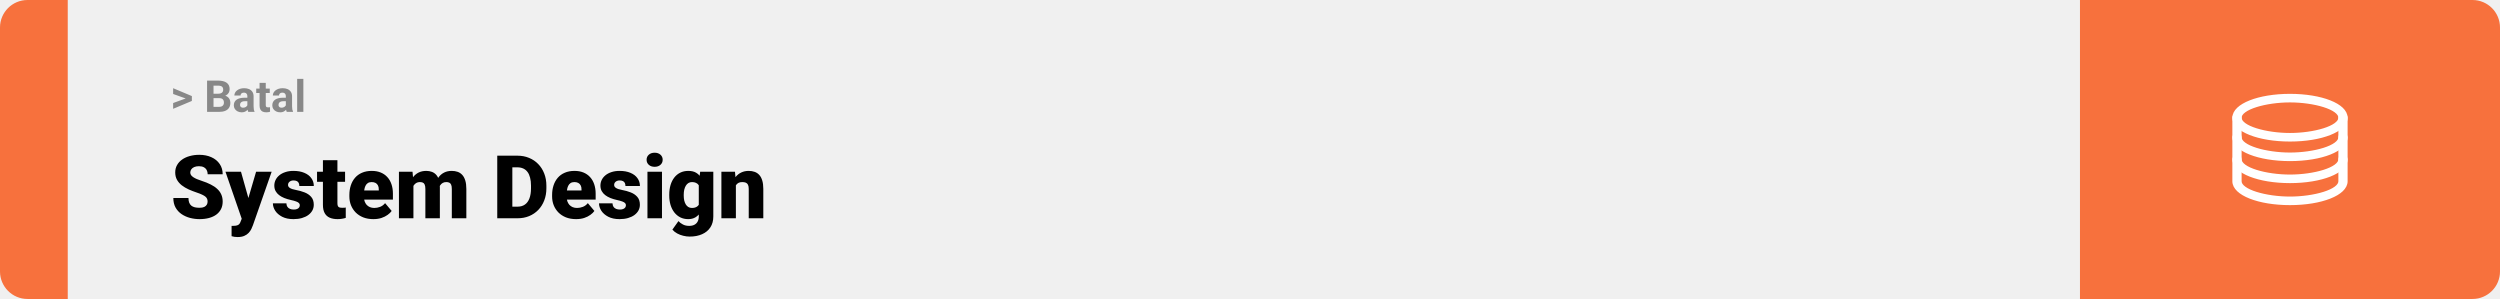
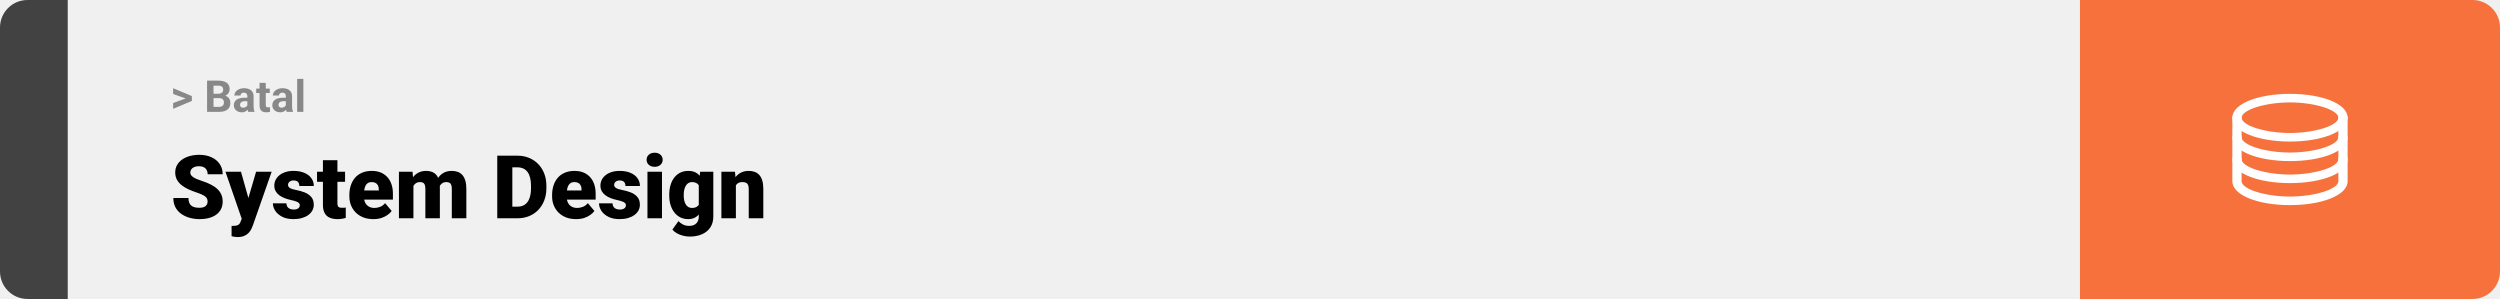
<svg xmlns="http://www.w3.org/2000/svg" width="1363" height="163" viewBox="0 0 1363 163" fill="none">
-   <path d="M0 15C0 6.716 6.716 0 15 0H37V163H15C6.716 163 0 156.284 0 148V15Z" fill="#F7713D" />
+   <path d="M0 15C0 6.716 6.716 0 15 0H37V163H15C6.716 163 0 156.284 0 148V15Z" fill="#424242" />
  <rect width="1097" height="163" transform="translate(37)" fill="#F0F0F0" />
  <path d="M101.906 53.922L94.394 51.238V48.086L104.602 52.375V54.637L101.906 53.922ZM94.394 56.172L101.918 53.43L104.602 52.785V55.035L94.394 59.324V56.172ZM119.578 53.512H115.195L115.172 51.098H118.852C119.5 51.098 120.031 51.016 120.445 50.852C120.859 50.68 121.168 50.434 121.371 50.113C121.582 49.785 121.688 49.387 121.688 48.918C121.688 48.387 121.586 47.957 121.383 47.629C121.188 47.301 120.879 47.062 120.457 46.914C120.043 46.766 119.508 46.691 118.852 46.691H116.414V61H112.898V43.938H118.852C119.844 43.938 120.73 44.031 121.512 44.219C122.301 44.406 122.969 44.691 123.516 45.074C124.062 45.457 124.48 45.941 124.77 46.527C125.059 47.105 125.203 47.793 125.203 48.59C125.203 49.293 125.043 49.941 124.723 50.535C124.41 51.129 123.914 51.613 123.234 51.988C122.562 52.363 121.684 52.57 120.598 52.609L119.578 53.512ZM119.426 61H114.234L115.605 58.258H119.426C120.043 58.258 120.547 58.16 120.938 57.965C121.328 57.762 121.617 57.488 121.805 57.145C121.992 56.801 122.086 56.406 122.086 55.961C122.086 55.461 122 55.027 121.828 54.66C121.664 54.293 121.398 54.012 121.031 53.816C120.664 53.613 120.18 53.512 119.578 53.512H116.191L116.215 51.098H120.434L121.242 52.047C122.281 52.031 123.117 52.215 123.75 52.598C124.391 52.973 124.855 53.461 125.145 54.062C125.441 54.664 125.59 55.309 125.59 55.996C125.59 57.09 125.352 58.012 124.875 58.762C124.398 59.504 123.699 60.062 122.777 60.438C121.863 60.812 120.746 61 119.426 61ZM134.859 58.141V52.492C134.859 52.086 134.793 51.738 134.66 51.449C134.527 51.152 134.32 50.922 134.039 50.758C133.766 50.594 133.41 50.512 132.973 50.512C132.598 50.512 132.273 50.578 132 50.711C131.727 50.836 131.516 51.02 131.367 51.262C131.219 51.496 131.145 51.773 131.145 52.094H127.77C127.77 51.555 127.895 51.043 128.145 50.559C128.395 50.074 128.758 49.648 129.234 49.281C129.711 48.906 130.277 48.613 130.934 48.402C131.598 48.191 132.34 48.086 133.16 48.086C134.145 48.086 135.02 48.25 135.785 48.578C136.551 48.906 137.152 49.398 137.59 50.055C138.035 50.711 138.258 51.531 138.258 52.516V57.941C138.258 58.637 138.301 59.207 138.387 59.652C138.473 60.09 138.598 60.473 138.762 60.801V61H135.352C135.188 60.656 135.062 60.227 134.977 59.711C134.898 59.188 134.859 58.664 134.859 58.141ZM135.305 53.277L135.328 55.188H133.441C132.996 55.188 132.609 55.238 132.281 55.34C131.953 55.441 131.684 55.586 131.473 55.773C131.262 55.953 131.105 56.164 131.004 56.406C130.91 56.648 130.863 56.914 130.863 57.203C130.863 57.492 130.93 57.754 131.062 57.988C131.195 58.215 131.387 58.395 131.637 58.527C131.887 58.652 132.18 58.715 132.516 58.715C133.023 58.715 133.465 58.613 133.84 58.41C134.215 58.207 134.504 57.957 134.707 57.66C134.918 57.363 135.027 57.082 135.035 56.816L135.926 58.246C135.801 58.566 135.629 58.898 135.41 59.242C135.199 59.586 134.93 59.91 134.602 60.215C134.273 60.512 133.879 60.758 133.418 60.953C132.957 61.141 132.41 61.234 131.777 61.234C130.973 61.234 130.242 61.074 129.586 60.754C128.938 60.426 128.422 59.977 128.039 59.406C127.664 58.828 127.477 58.172 127.477 57.438C127.477 56.773 127.602 56.184 127.852 55.668C128.102 55.152 128.469 54.719 128.953 54.367C129.445 54.008 130.059 53.738 130.793 53.559C131.527 53.371 132.379 53.277 133.348 53.277H135.305ZM147.07 48.32V50.711H139.688V48.32H147.07ZM141.516 45.191H144.891V57.18C144.891 57.547 144.938 57.828 145.031 58.023C145.133 58.219 145.281 58.355 145.477 58.434C145.672 58.504 145.918 58.539 146.215 58.539C146.426 58.539 146.613 58.531 146.777 58.516C146.949 58.492 147.094 58.469 147.211 58.445L147.223 60.93C146.934 61.023 146.621 61.098 146.285 61.152C145.949 61.207 145.578 61.234 145.172 61.234C144.43 61.234 143.781 61.113 143.227 60.871C142.68 60.621 142.258 60.223 141.961 59.676C141.664 59.129 141.516 58.41 141.516 57.52V45.191ZM155.836 58.141V52.492C155.836 52.086 155.77 51.738 155.637 51.449C155.504 51.152 155.297 50.922 155.016 50.758C154.742 50.594 154.387 50.512 153.949 50.512C153.574 50.512 153.25 50.578 152.977 50.711C152.703 50.836 152.492 51.02 152.344 51.262C152.195 51.496 152.121 51.773 152.121 52.094H148.746C148.746 51.555 148.871 51.043 149.121 50.559C149.371 50.074 149.734 49.648 150.211 49.281C150.688 48.906 151.254 48.613 151.91 48.402C152.574 48.191 153.316 48.086 154.137 48.086C155.121 48.086 155.996 48.25 156.762 48.578C157.527 48.906 158.129 49.398 158.566 50.055C159.012 50.711 159.234 51.531 159.234 52.516V57.941C159.234 58.637 159.277 59.207 159.363 59.652C159.449 60.09 159.574 60.473 159.738 60.801V61H156.328C156.164 60.656 156.039 60.227 155.953 59.711C155.875 59.188 155.836 58.664 155.836 58.141ZM156.281 53.277L156.305 55.188H154.418C153.973 55.188 153.586 55.238 153.258 55.34C152.93 55.441 152.66 55.586 152.449 55.773C152.238 55.953 152.082 56.164 151.98 56.406C151.887 56.648 151.84 56.914 151.84 57.203C151.84 57.492 151.906 57.754 152.039 57.988C152.172 58.215 152.363 58.395 152.613 58.527C152.863 58.652 153.156 58.715 153.492 58.715C154 58.715 154.441 58.613 154.816 58.41C155.191 58.207 155.48 57.957 155.684 57.66C155.895 57.363 156.004 57.082 156.012 56.816L156.902 58.246C156.777 58.566 156.605 58.898 156.387 59.242C156.176 59.586 155.906 59.91 155.578 60.215C155.25 60.512 154.855 60.758 154.395 60.953C153.934 61.141 153.387 61.234 152.754 61.234C151.949 61.234 151.219 61.074 150.562 60.754C149.914 60.426 149.398 59.977 149.016 59.406C148.641 58.828 148.453 58.172 148.453 57.438C148.453 56.773 148.578 56.184 148.828 55.668C149.078 55.152 149.445 54.719 149.93 54.367C150.422 54.008 151.035 53.738 151.77 53.559C152.504 53.371 153.355 53.277 154.324 53.277H156.281ZM165.398 43V61H162.012V43H165.398Z" fill="#888888" />
  <path d="M113.18 109.93C113.18 109.398 113.102 108.922 112.945 108.5C112.789 108.062 112.5 107.656 112.078 107.281C111.656 106.906 111.047 106.531 110.25 106.156C109.469 105.766 108.438 105.359 107.156 104.938C105.656 104.438 104.211 103.875 102.82 103.25C101.43 102.609 100.188 101.867 99.094 101.023C98 100.164 97.133 99.164 96.492 98.023C95.852 96.867 95.531 95.523 95.531 93.992C95.531 92.523 95.859 91.203 96.516 90.031C97.172 88.844 98.086 87.836 99.258 87.008C100.445 86.164 101.836 85.523 103.43 85.086C105.023 84.633 106.766 84.406 108.656 84.406C111.156 84.406 113.359 84.844 115.266 85.719C117.188 86.578 118.688 87.805 119.766 89.398C120.859 90.977 121.406 92.844 121.406 95H113.227C113.227 94.141 113.047 93.383 112.688 92.727C112.344 92.07 111.82 91.555 111.117 91.18C110.414 90.805 109.531 90.617 108.469 90.617C107.438 90.617 106.57 90.773 105.867 91.086C105.164 91.398 104.633 91.82 104.273 92.352C103.914 92.867 103.734 93.438 103.734 94.062C103.734 94.578 103.875 95.047 104.156 95.469C104.453 95.875 104.867 96.258 105.398 96.617C105.945 96.977 106.602 97.32 107.367 97.648C108.148 97.977 109.023 98.297 109.992 98.609C111.805 99.188 113.414 99.836 114.82 100.555C116.242 101.258 117.438 102.062 118.406 102.969C119.391 103.859 120.133 104.875 120.633 106.016C121.148 107.156 121.406 108.445 121.406 109.883C121.406 111.414 121.109 112.773 120.516 113.961C119.922 115.148 119.07 116.156 117.961 116.984C116.852 117.797 115.523 118.414 113.977 118.836C112.43 119.258 110.703 119.469 108.797 119.469C107.047 119.469 105.32 119.25 103.617 118.812C101.93 118.359 100.398 117.672 99.023 116.75C97.648 115.812 96.547 114.617 95.719 113.164C94.906 111.695 94.5 109.953 94.5 107.938H102.75C102.75 108.938 102.883 109.781 103.148 110.469C103.414 111.156 103.805 111.711 104.32 112.133C104.836 112.539 105.469 112.836 106.219 113.023C106.969 113.195 107.828 113.281 108.797 113.281C109.844 113.281 110.688 113.133 111.328 112.836C111.969 112.523 112.438 112.117 112.734 111.617C113.031 111.102 113.18 110.539 113.18 109.93ZM133.055 116.023L139.617 93.641H148.102L137.906 122.773C137.688 123.414 137.398 124.102 137.039 124.836C136.68 125.586 136.188 126.297 135.562 126.969C134.938 127.641 134.133 128.188 133.148 128.609C132.18 129.031 130.977 129.242 129.539 129.242C128.773 129.242 128.211 129.203 127.852 129.125C127.508 129.062 126.977 128.945 126.258 128.773V123.125C126.461 123.125 126.633 123.125 126.773 123.125C126.93 123.125 127.102 123.125 127.289 123.125C128.133 123.125 128.805 123.039 129.305 122.867C129.82 122.695 130.211 122.445 130.477 122.117C130.758 121.789 130.977 121.391 131.133 120.922L133.055 116.023ZM131.391 93.641L136.383 111.383L137.25 119.75H131.953L122.93 93.641H131.391ZM163.453 111.875C163.453 111.438 163.305 111.062 163.008 110.75C162.727 110.422 162.227 110.125 161.508 109.859C160.789 109.578 159.781 109.297 158.484 109.016C157.25 108.75 156.086 108.398 154.992 107.961C153.914 107.523 152.969 106.992 152.156 106.367C151.344 105.742 150.703 105 150.234 104.141C149.781 103.281 149.555 102.297 149.555 101.188C149.555 100.109 149.781 99.094 150.234 98.141C150.703 97.172 151.383 96.32 152.273 95.586C153.18 94.836 154.281 94.25 155.578 93.828C156.875 93.391 158.352 93.172 160.008 93.172C162.289 93.172 164.258 93.523 165.914 94.227C167.57 94.914 168.844 95.883 169.734 97.133C170.641 98.367 171.094 99.797 171.094 101.422H163.195C163.195 100.781 163.086 100.234 162.867 99.781C162.664 99.328 162.328 98.984 161.859 98.75C161.391 98.5 160.766 98.375 159.984 98.375C159.438 98.375 158.938 98.477 158.484 98.68C158.047 98.883 157.695 99.164 157.43 99.523C157.164 99.883 157.031 100.305 157.031 100.789C157.031 101.133 157.109 101.445 157.266 101.727C157.438 101.992 157.695 102.242 158.039 102.477C158.383 102.695 158.82 102.898 159.352 103.086C159.883 103.258 160.523 103.414 161.273 103.555C162.977 103.867 164.57 104.312 166.055 104.891C167.539 105.469 168.742 106.289 169.664 107.352C170.602 108.414 171.07 109.844 171.07 111.641C171.07 112.766 170.812 113.805 170.297 114.758C169.781 115.695 169.039 116.523 168.07 117.242C167.102 117.945 165.938 118.492 164.578 118.883C163.219 119.273 161.688 119.469 159.984 119.469C157.562 119.469 155.516 119.039 153.844 118.18C152.172 117.305 150.906 116.211 150.047 114.898C149.203 113.57 148.781 112.227 148.781 110.867H156.141C156.172 111.648 156.359 112.289 156.703 112.789C157.062 113.289 157.539 113.656 158.133 113.891C158.727 114.125 159.414 114.242 160.195 114.242C160.914 114.242 161.508 114.141 161.977 113.938C162.461 113.734 162.828 113.461 163.078 113.117C163.328 112.758 163.453 112.344 163.453 111.875ZM188.133 93.641V99.125H172.852V93.641H188.133ZM176.062 87.336H183.961V110.727C183.961 111.398 184.039 111.922 184.195 112.297C184.352 112.656 184.617 112.914 184.992 113.07C185.383 113.211 185.898 113.281 186.539 113.281C186.992 113.281 187.367 113.273 187.664 113.258C187.961 113.227 188.242 113.188 188.508 113.141V118.789C187.836 119.008 187.133 119.172 186.398 119.281C185.664 119.406 184.883 119.469 184.055 119.469C182.367 119.469 180.922 119.203 179.719 118.672C178.531 118.141 177.625 117.305 177 116.164C176.375 115.023 176.062 113.539 176.062 111.711V87.336ZM203.555 119.469C201.492 119.469 199.648 119.148 198.023 118.508C196.398 117.852 195.023 116.953 193.898 115.812C192.789 114.672 191.938 113.359 191.344 111.875C190.766 110.391 190.477 108.82 190.477 107.164V106.273C190.477 104.414 190.734 102.695 191.25 101.117C191.766 99.523 192.531 98.133 193.547 96.945C194.562 95.758 195.836 94.836 197.367 94.18C198.898 93.508 200.68 93.172 202.711 93.172C204.508 93.172 206.117 93.461 207.539 94.039C208.961 94.617 210.164 95.445 211.148 96.523C212.148 97.602 212.906 98.906 213.422 100.438C213.953 101.969 214.219 103.688 214.219 105.594V108.805H193.5V103.859H206.508V103.25C206.523 102.406 206.375 101.688 206.062 101.094C205.766 100.5 205.328 100.047 204.75 99.734C204.172 99.422 203.469 99.266 202.641 99.266C201.781 99.266 201.07 99.453 200.508 99.828C199.961 100.203 199.531 100.719 199.219 101.375C198.922 102.016 198.711 102.758 198.586 103.602C198.461 104.445 198.398 105.336 198.398 106.273V107.164C198.398 108.102 198.523 108.953 198.773 109.719C199.039 110.484 199.414 111.141 199.898 111.688C200.398 112.219 200.992 112.633 201.68 112.93C202.383 113.227 203.18 113.375 204.07 113.375C205.148 113.375 206.211 113.172 207.258 112.766C208.305 112.359 209.203 111.688 209.953 110.75L213.539 115.016C213.023 115.75 212.289 116.461 211.336 117.148C210.398 117.836 209.273 118.398 207.961 118.836C206.648 119.258 205.18 119.469 203.555 119.469ZM225.398 99.008V119H217.5V93.641H224.906L225.398 99.008ZM224.438 105.453L222.633 105.5C222.633 103.719 222.844 102.078 223.266 100.578C223.688 99.078 224.312 97.773 225.141 96.664C225.969 95.555 226.984 94.695 228.188 94.086C229.406 93.477 230.812 93.172 232.406 93.172C233.516 93.172 234.523 93.344 235.43 93.688C236.336 94.016 237.117 94.539 237.773 95.258C238.43 95.961 238.93 96.883 239.273 98.023C239.633 99.148 239.812 100.5 239.812 102.078V119H231.914V103.086C231.914 102.008 231.789 101.195 231.539 100.648C231.305 100.102 230.961 99.734 230.508 99.547C230.055 99.359 229.5 99.266 228.844 99.266C228.156 99.266 227.539 99.422 226.992 99.734C226.445 100.047 225.977 100.484 225.586 101.047C225.211 101.594 224.922 102.242 224.719 102.992C224.531 103.742 224.438 104.562 224.438 105.453ZM238.922 105.453L236.719 105.5C236.719 103.719 236.914 102.078 237.305 100.578C237.711 99.078 238.312 97.773 239.109 96.664C239.922 95.555 240.93 94.695 242.133 94.086C243.336 93.477 244.734 93.172 246.328 93.172C247.484 93.172 248.547 93.344 249.516 93.688C250.484 94.031 251.32 94.586 252.023 95.352C252.727 96.117 253.273 97.133 253.664 98.398C254.055 99.648 254.25 101.195 254.25 103.039V119H246.328V103.039C246.328 101.992 246.203 101.203 245.953 100.672C245.719 100.125 245.375 99.758 244.922 99.57C244.469 99.367 243.93 99.266 243.305 99.266C242.555 99.266 241.906 99.422 241.359 99.734C240.812 100.047 240.352 100.484 239.977 101.047C239.617 101.594 239.352 102.242 239.18 102.992C239.008 103.742 238.922 104.562 238.922 105.453ZM282.188 119H274.617L274.664 112.672H282.188C283.75 112.672 285.07 112.297 286.148 111.547C287.242 110.797 288.07 109.68 288.633 108.195C289.211 106.695 289.5 104.852 289.5 102.664V101.188C289.5 99.547 289.336 98.109 289.008 96.875C288.695 95.625 288.227 94.586 287.602 93.758C286.977 92.914 286.195 92.281 285.258 91.859C284.336 91.438 283.273 91.227 282.07 91.227H274.477V84.875H282.07C284.383 84.875 286.5 85.273 288.422 86.07C290.359 86.852 292.031 87.977 293.438 89.445C294.859 90.898 295.953 92.625 296.719 94.625C297.5 96.609 297.891 98.812 297.891 101.234V102.664C297.891 105.07 297.5 107.273 296.719 109.273C295.953 111.273 294.867 113 293.461 114.453C292.055 115.906 290.391 117.031 288.469 117.828C286.562 118.609 284.469 119 282.188 119ZM279.328 84.875V119H271.102V84.875H279.328ZM314.086 119.469C312.023 119.469 310.18 119.148 308.555 118.508C306.93 117.852 305.555 116.953 304.43 115.812C303.32 114.672 302.469 113.359 301.875 111.875C301.297 110.391 301.008 108.82 301.008 107.164V106.273C301.008 104.414 301.266 102.695 301.781 101.117C302.297 99.523 303.062 98.133 304.078 96.945C305.094 95.758 306.367 94.836 307.898 94.18C309.43 93.508 311.211 93.172 313.242 93.172C315.039 93.172 316.648 93.461 318.07 94.039C319.492 94.617 320.695 95.445 321.68 96.523C322.68 97.602 323.438 98.906 323.953 100.438C324.484 101.969 324.75 103.688 324.75 105.594V108.805H304.031V103.859H317.039V103.25C317.055 102.406 316.906 101.688 316.594 101.094C316.297 100.5 315.859 100.047 315.281 99.734C314.703 99.422 314 99.266 313.172 99.266C312.312 99.266 311.602 99.453 311.039 99.828C310.492 100.203 310.062 100.719 309.75 101.375C309.453 102.016 309.242 102.758 309.117 103.602C308.992 104.445 308.93 105.336 308.93 106.273V107.164C308.93 108.102 309.055 108.953 309.305 109.719C309.57 110.484 309.945 111.141 310.43 111.688C310.93 112.219 311.523 112.633 312.211 112.93C312.914 113.227 313.711 113.375 314.602 113.375C315.68 113.375 316.742 113.172 317.789 112.766C318.836 112.359 319.734 111.688 320.484 110.75L324.07 115.016C323.555 115.75 322.82 116.461 321.867 117.148C320.93 117.836 319.805 118.398 318.492 118.836C317.18 119.258 315.711 119.469 314.086 119.469ZM341.25 111.875C341.25 111.438 341.102 111.062 340.805 110.75C340.523 110.422 340.023 110.125 339.305 109.859C338.586 109.578 337.578 109.297 336.281 109.016C335.047 108.75 333.883 108.398 332.789 107.961C331.711 107.523 330.766 106.992 329.953 106.367C329.141 105.742 328.5 105 328.031 104.141C327.578 103.281 327.352 102.297 327.352 101.188C327.352 100.109 327.578 99.094 328.031 98.141C328.5 97.172 329.18 96.32 330.07 95.586C330.977 94.836 332.078 94.25 333.375 93.828C334.672 93.391 336.148 93.172 337.805 93.172C340.086 93.172 342.055 93.523 343.711 94.227C345.367 94.914 346.641 95.883 347.531 97.133C348.438 98.367 348.891 99.797 348.891 101.422H340.992C340.992 100.781 340.883 100.234 340.664 99.781C340.461 99.328 340.125 98.984 339.656 98.75C339.188 98.5 338.562 98.375 337.781 98.375C337.234 98.375 336.734 98.477 336.281 98.68C335.844 98.883 335.492 99.164 335.227 99.523C334.961 99.883 334.828 100.305 334.828 100.789C334.828 101.133 334.906 101.445 335.062 101.727C335.234 101.992 335.492 102.242 335.836 102.477C336.18 102.695 336.617 102.898 337.148 103.086C337.68 103.258 338.32 103.414 339.07 103.555C340.773 103.867 342.367 104.312 343.852 104.891C345.336 105.469 346.539 106.289 347.461 107.352C348.398 108.414 348.867 109.844 348.867 111.641C348.867 112.766 348.609 113.805 348.094 114.758C347.578 115.695 346.836 116.523 345.867 117.242C344.898 117.945 343.734 118.492 342.375 118.883C341.016 119.273 339.484 119.469 337.781 119.469C335.359 119.469 333.312 119.039 331.641 118.18C329.969 117.305 328.703 116.211 327.844 114.898C327 113.57 326.578 112.227 326.578 110.867H333.938C333.969 111.648 334.156 112.289 334.5 112.789C334.859 113.289 335.336 113.656 335.93 113.891C336.523 114.125 337.211 114.242 337.992 114.242C338.711 114.242 339.305 114.141 339.773 113.938C340.258 113.734 340.625 113.461 340.875 113.117C341.125 112.758 341.25 112.344 341.25 111.875ZM360.914 93.641V119H352.992V93.641H360.914ZM352.523 87.102C352.523 85.977 352.93 85.055 353.742 84.336C354.555 83.617 355.609 83.258 356.906 83.258C358.203 83.258 359.258 83.617 360.07 84.336C360.883 85.055 361.289 85.977 361.289 87.102C361.289 88.227 360.883 89.148 360.07 89.867C359.258 90.586 358.203 90.945 356.906 90.945C355.609 90.945 354.555 90.586 353.742 89.867C352.93 89.148 352.523 88.227 352.523 87.102ZM381.727 93.641H388.898V118.016C388.898 120.359 388.359 122.344 387.281 123.969C386.203 125.609 384.695 126.852 382.758 127.695C380.836 128.555 378.586 128.984 376.008 128.984C374.867 128.984 373.703 128.836 372.516 128.539C371.328 128.258 370.219 127.836 369.188 127.273C368.156 126.711 367.289 126.016 366.586 125.188L369.891 120.547C370.531 121.266 371.336 121.875 372.305 122.375C373.273 122.891 374.414 123.148 375.727 123.148C376.867 123.148 377.82 122.945 378.586 122.539C379.367 122.133 379.961 121.539 380.367 120.758C380.773 119.992 380.977 119.062 380.977 117.969V99.641L381.727 93.641ZM364.875 106.625V106.133C364.875 104.211 365.109 102.461 365.578 100.883C366.062 99.289 366.75 97.922 367.641 96.781C368.547 95.625 369.641 94.734 370.922 94.109C372.203 93.484 373.648 93.172 375.258 93.172C376.992 93.172 378.414 93.508 379.523 94.18C380.648 94.836 381.547 95.758 382.219 96.945C382.906 98.133 383.438 99.523 383.812 101.117C384.203 102.695 384.531 104.398 384.797 106.227V106.812C384.531 108.531 384.164 110.156 383.695 111.688C383.242 113.203 382.648 114.547 381.914 115.719C381.18 116.891 380.258 117.812 379.148 118.484C378.055 119.141 376.742 119.469 375.211 119.469C373.617 119.469 372.18 119.148 370.898 118.508C369.633 117.867 368.547 116.969 367.641 115.812C366.75 114.656 366.062 113.297 365.578 111.734C365.109 110.172 364.875 108.469 364.875 106.625ZM372.773 106.133V106.625C372.773 107.578 372.859 108.461 373.031 109.273C373.219 110.086 373.5 110.805 373.875 111.43C374.25 112.039 374.711 112.516 375.258 112.859C375.82 113.203 376.477 113.375 377.227 113.375C378.367 113.375 379.289 113.133 379.992 112.648C380.695 112.164 381.203 111.477 381.516 110.586C381.828 109.695 381.961 108.648 381.914 107.445V105.594C381.945 104.562 381.875 103.656 381.703 102.875C381.531 102.078 381.258 101.414 380.883 100.883C380.523 100.352 380.039 99.953 379.43 99.688C378.836 99.406 378.117 99.266 377.273 99.266C376.539 99.266 375.891 99.438 375.328 99.781C374.766 100.125 374.297 100.609 373.922 101.234C373.547 101.844 373.258 102.57 373.055 103.414C372.867 104.242 372.773 105.148 372.773 106.133ZM401.203 99.055V119H393.305V93.641H400.711L401.203 99.055ZM400.266 105.453L398.414 105.5C398.414 103.562 398.648 101.836 399.117 100.32C399.586 98.789 400.25 97.492 401.109 96.43C401.969 95.367 402.992 94.562 404.18 94.016C405.383 93.453 406.719 93.172 408.188 93.172C409.359 93.172 410.43 93.344 411.398 93.688C412.383 94.031 413.227 94.586 413.93 95.352C414.648 96.117 415.195 97.133 415.57 98.398C415.961 99.648 416.156 101.195 416.156 103.039V119H408.211V103.016C408.211 102 408.07 101.227 407.789 100.695C407.508 100.148 407.102 99.773 406.57 99.57C406.039 99.367 405.391 99.266 404.625 99.266C403.812 99.266 403.125 99.422 402.562 99.734C402 100.047 401.547 100.484 401.203 101.047C400.875 101.594 400.633 102.242 400.477 102.992C400.336 103.742 400.266 104.562 400.266 105.453Z" fill="black" />
  <path d="M1134 0H1348C1356.28 0 1363 6.716 1363 15V148C1363 156.284 1356.28 163 1348 163H1134V0Z" fill="#F7713D" />
  <path d="M1248.5 51.667C1257.07 51.667 1264.74 52.991 1270.29 55.178C1273.06 56.272 1275.33 57.59 1276.91 59.09C1278.49 60.591 1279.42 62.305 1279.42 64.167C1279.42 66.028 1278.49 67.742 1276.91 69.244C1275.33 70.743 1273.06 72.062 1270.29 73.155C1264.74 75.343 1257.07 76.667 1248.5 76.667C1239.93 76.667 1232.26 75.343 1226.71 73.155C1223.94 72.062 1221.67 70.743 1220.09 69.244C1218.51 67.742 1217.58 66.028 1217.58 64.167C1217.58 62.305 1218.51 60.591 1220.09 59.09C1221.67 57.59 1223.94 56.272 1226.71 55.178C1232.26 52.991 1239.93 51.667 1248.5 51.667ZM1248.5 55.334C1242.07 55.334 1235.28 56.287 1230.11 57.915C1227.52 58.73 1225.37 59.704 1223.88 60.792C1222.37 61.887 1221.63 63.028 1221.63 64.167C1221.63 65.305 1222.37 66.446 1223.88 67.542C1225.37 68.629 1227.52 69.604 1230.11 70.419C1235.28 72.047 1242.07 73 1248.5 73C1254.93 73 1261.72 72.047 1266.89 70.419C1269.48 69.604 1271.63 68.63 1273.12 67.542C1274.63 66.446 1275.38 65.305 1275.38 64.167C1275.38 63.028 1274.63 61.887 1273.12 60.792C1271.63 59.704 1269.48 58.73 1266.89 57.915C1261.72 56.287 1254.93 55.334 1248.5 55.334Z" fill="white" stroke="white" />
  <path d="M1277.4 62.333C1277.91 62.333 1278.42 62.513 1278.8 62.848L1278.94 62.981C1279.24 63.304 1279.42 63.721 1279.42 64.166V74.833C1279.42 76.695 1278.49 78.409 1276.91 79.91C1275.33 81.41 1273.06 82.728 1270.29 83.822C1264.74 86.009 1257.07 87.333 1248.5 87.333C1239.93 87.333 1232.26 86.009 1226.71 83.822C1223.94 82.728 1221.67 81.41 1220.09 79.91C1218.51 78.409 1217.58 76.695 1217.58 74.833V64.166C1217.58 63.657 1217.81 63.185 1218.2 62.848L1218.35 62.73C1218.71 62.471 1219.15 62.333 1219.6 62.333C1220.12 62.333 1220.63 62.513 1221.01 62.848C1221.39 63.185 1221.63 63.657 1221.63 64.166V74.833C1221.63 75.972 1222.37 77.113 1223.88 78.208C1225.37 79.296 1227.52 80.27 1230.11 81.085C1235.28 82.713 1242.07 83.666 1248.5 83.666C1254.93 83.666 1261.72 82.713 1266.89 81.085C1269.48 80.27 1271.63 79.296 1273.12 78.208C1274.63 77.113 1275.38 75.972 1275.38 74.833V64.166C1275.38 63.657 1275.61 63.185 1275.99 62.848L1276.14 62.73C1276.5 62.471 1276.94 62.333 1277.4 62.333Z" fill="white" stroke="white" />
  <path d="M1277.4 73C1277.91 73 1278.42 73.179 1278.8 73.515L1278.94 73.647C1279.24 73.971 1279.42 74.388 1279.42 74.833V86.833C1279.42 88.695 1278.49 90.409 1276.91 91.91C1275.33 93.41 1273.06 94.729 1270.29 95.822C1264.74 98.01 1257.07 99.333 1248.5 99.333C1239.93 99.333 1232.26 98.01 1226.71 95.822C1223.94 94.729 1221.67 93.41 1220.09 91.91C1218.51 90.409 1217.58 88.694 1217.58 86.833V74.833L1217.59 74.644C1217.64 74.208 1217.86 73.81 1218.2 73.515L1218.35 73.397C1218.71 73.138 1219.15 73 1219.6 73C1220.12 73 1220.63 73.179 1221.01 73.515L1221.15 73.647C1221.45 73.971 1221.63 74.388 1221.63 74.833V86.833C1221.63 87.971 1222.37 89.112 1223.88 90.208C1225.37 91.296 1227.52 92.271 1230.11 93.086C1235.28 94.714 1242.07 95.667 1248.5 95.667C1254.93 95.667 1261.72 94.714 1266.89 93.086C1269.48 92.271 1271.63 91.296 1273.12 90.208C1274.63 89.112 1275.38 87.971 1275.38 86.833V74.833C1275.38 74.324 1275.61 73.852 1275.99 73.515L1276.14 73.397C1276.5 73.138 1276.94 73 1277.4 73Z" fill="white" stroke="white" />
  <path d="M1277.4 85C1277.91 85 1278.42 85.179 1278.8 85.515L1278.94 85.647C1279.24 85.971 1279.42 86.388 1279.42 86.833V98.833C1279.42 100.694 1278.49 102.409 1276.91 103.91C1275.33 105.41 1273.06 106.729 1270.29 107.822C1264.74 110.01 1257.07 111.333 1248.5 111.333C1239.93 111.333 1232.26 110.01 1226.71 107.822C1223.94 106.729 1221.67 105.41 1220.09 103.91C1218.51 102.409 1217.58 100.694 1217.58 98.833V86.833L1217.59 86.644C1217.64 86.208 1217.86 85.81 1218.2 85.515L1218.35 85.397C1218.71 85.138 1219.15 85 1219.6 85C1220.12 85 1220.63 85.179 1221.01 85.515L1221.15 85.647C1221.45 85.971 1221.63 86.388 1221.63 86.833V98.833C1221.63 99.971 1222.37 101.112 1223.88 102.208C1225.37 103.296 1227.52 104.271 1230.11 105.086C1235.28 106.714 1242.07 107.667 1248.5 107.667C1254.93 107.667 1261.72 106.714 1266.89 105.086C1269.48 104.271 1271.63 103.296 1273.12 102.208C1274.63 101.112 1275.38 99.971 1275.38 98.833V86.833C1275.38 86.324 1275.61 85.852 1275.99 85.515L1276.14 85.397C1276.5 85.138 1276.94 85 1277.4 85Z" fill="white" stroke="white" />
</svg>
